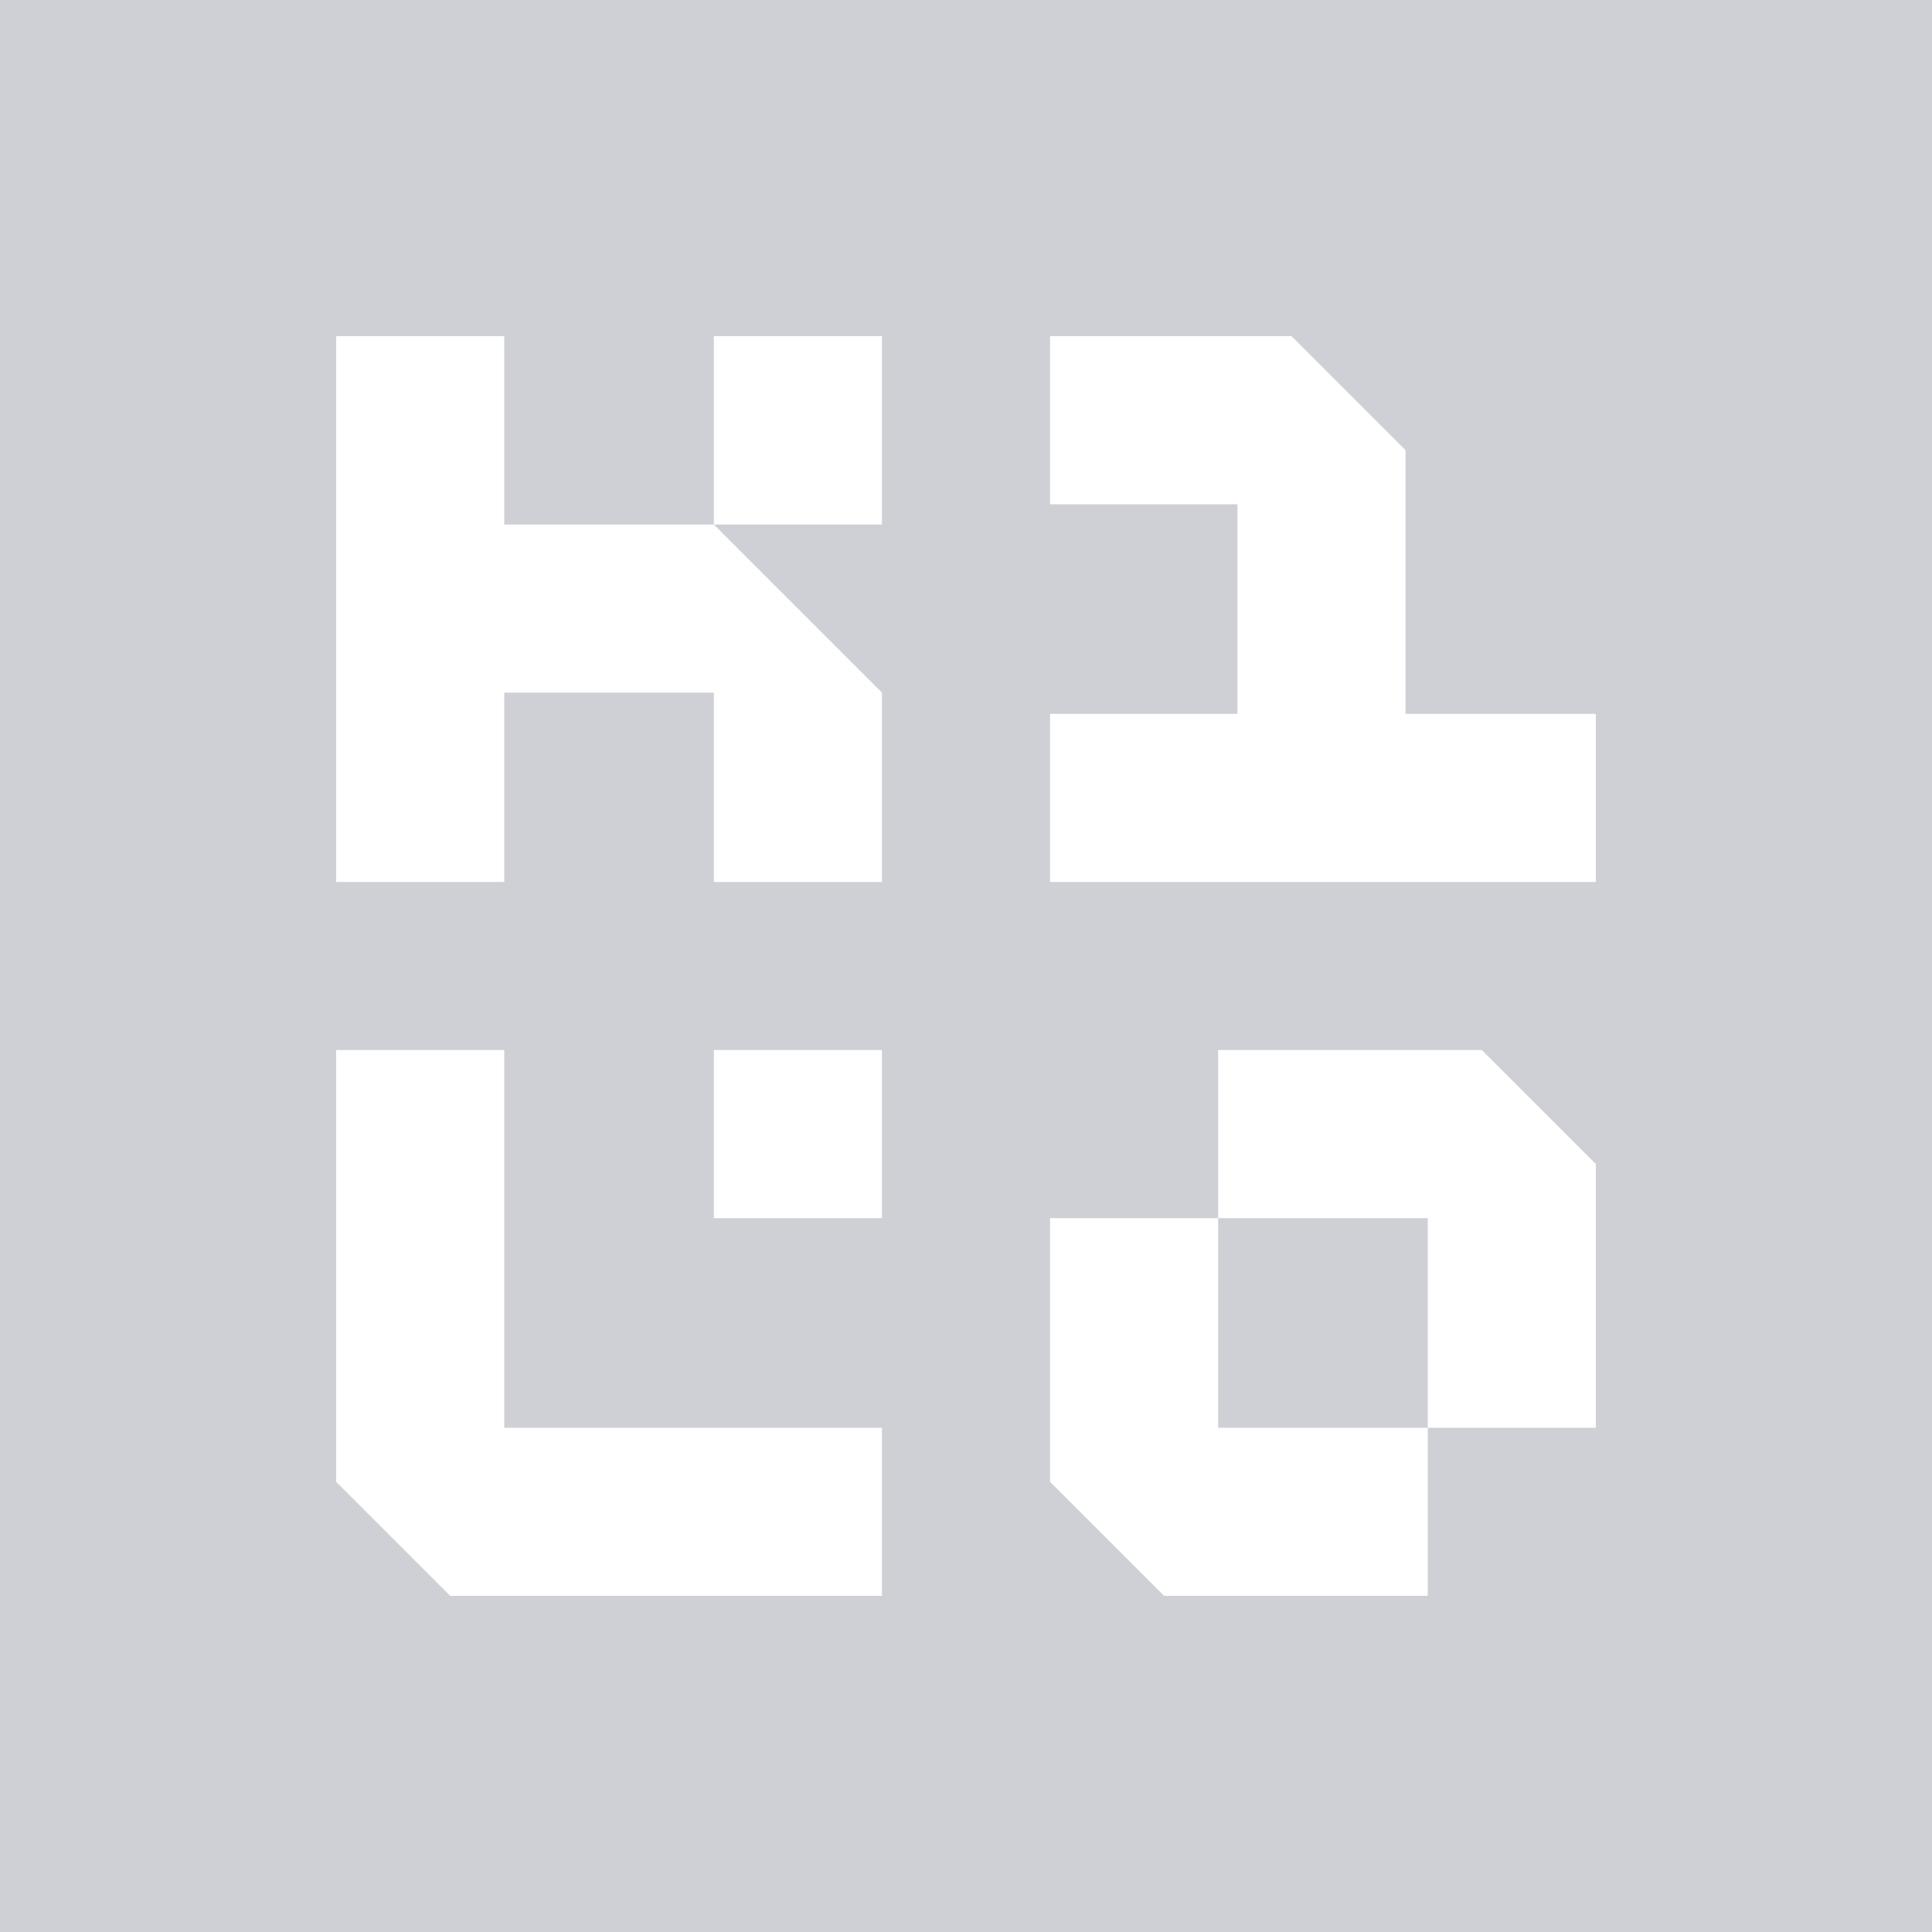
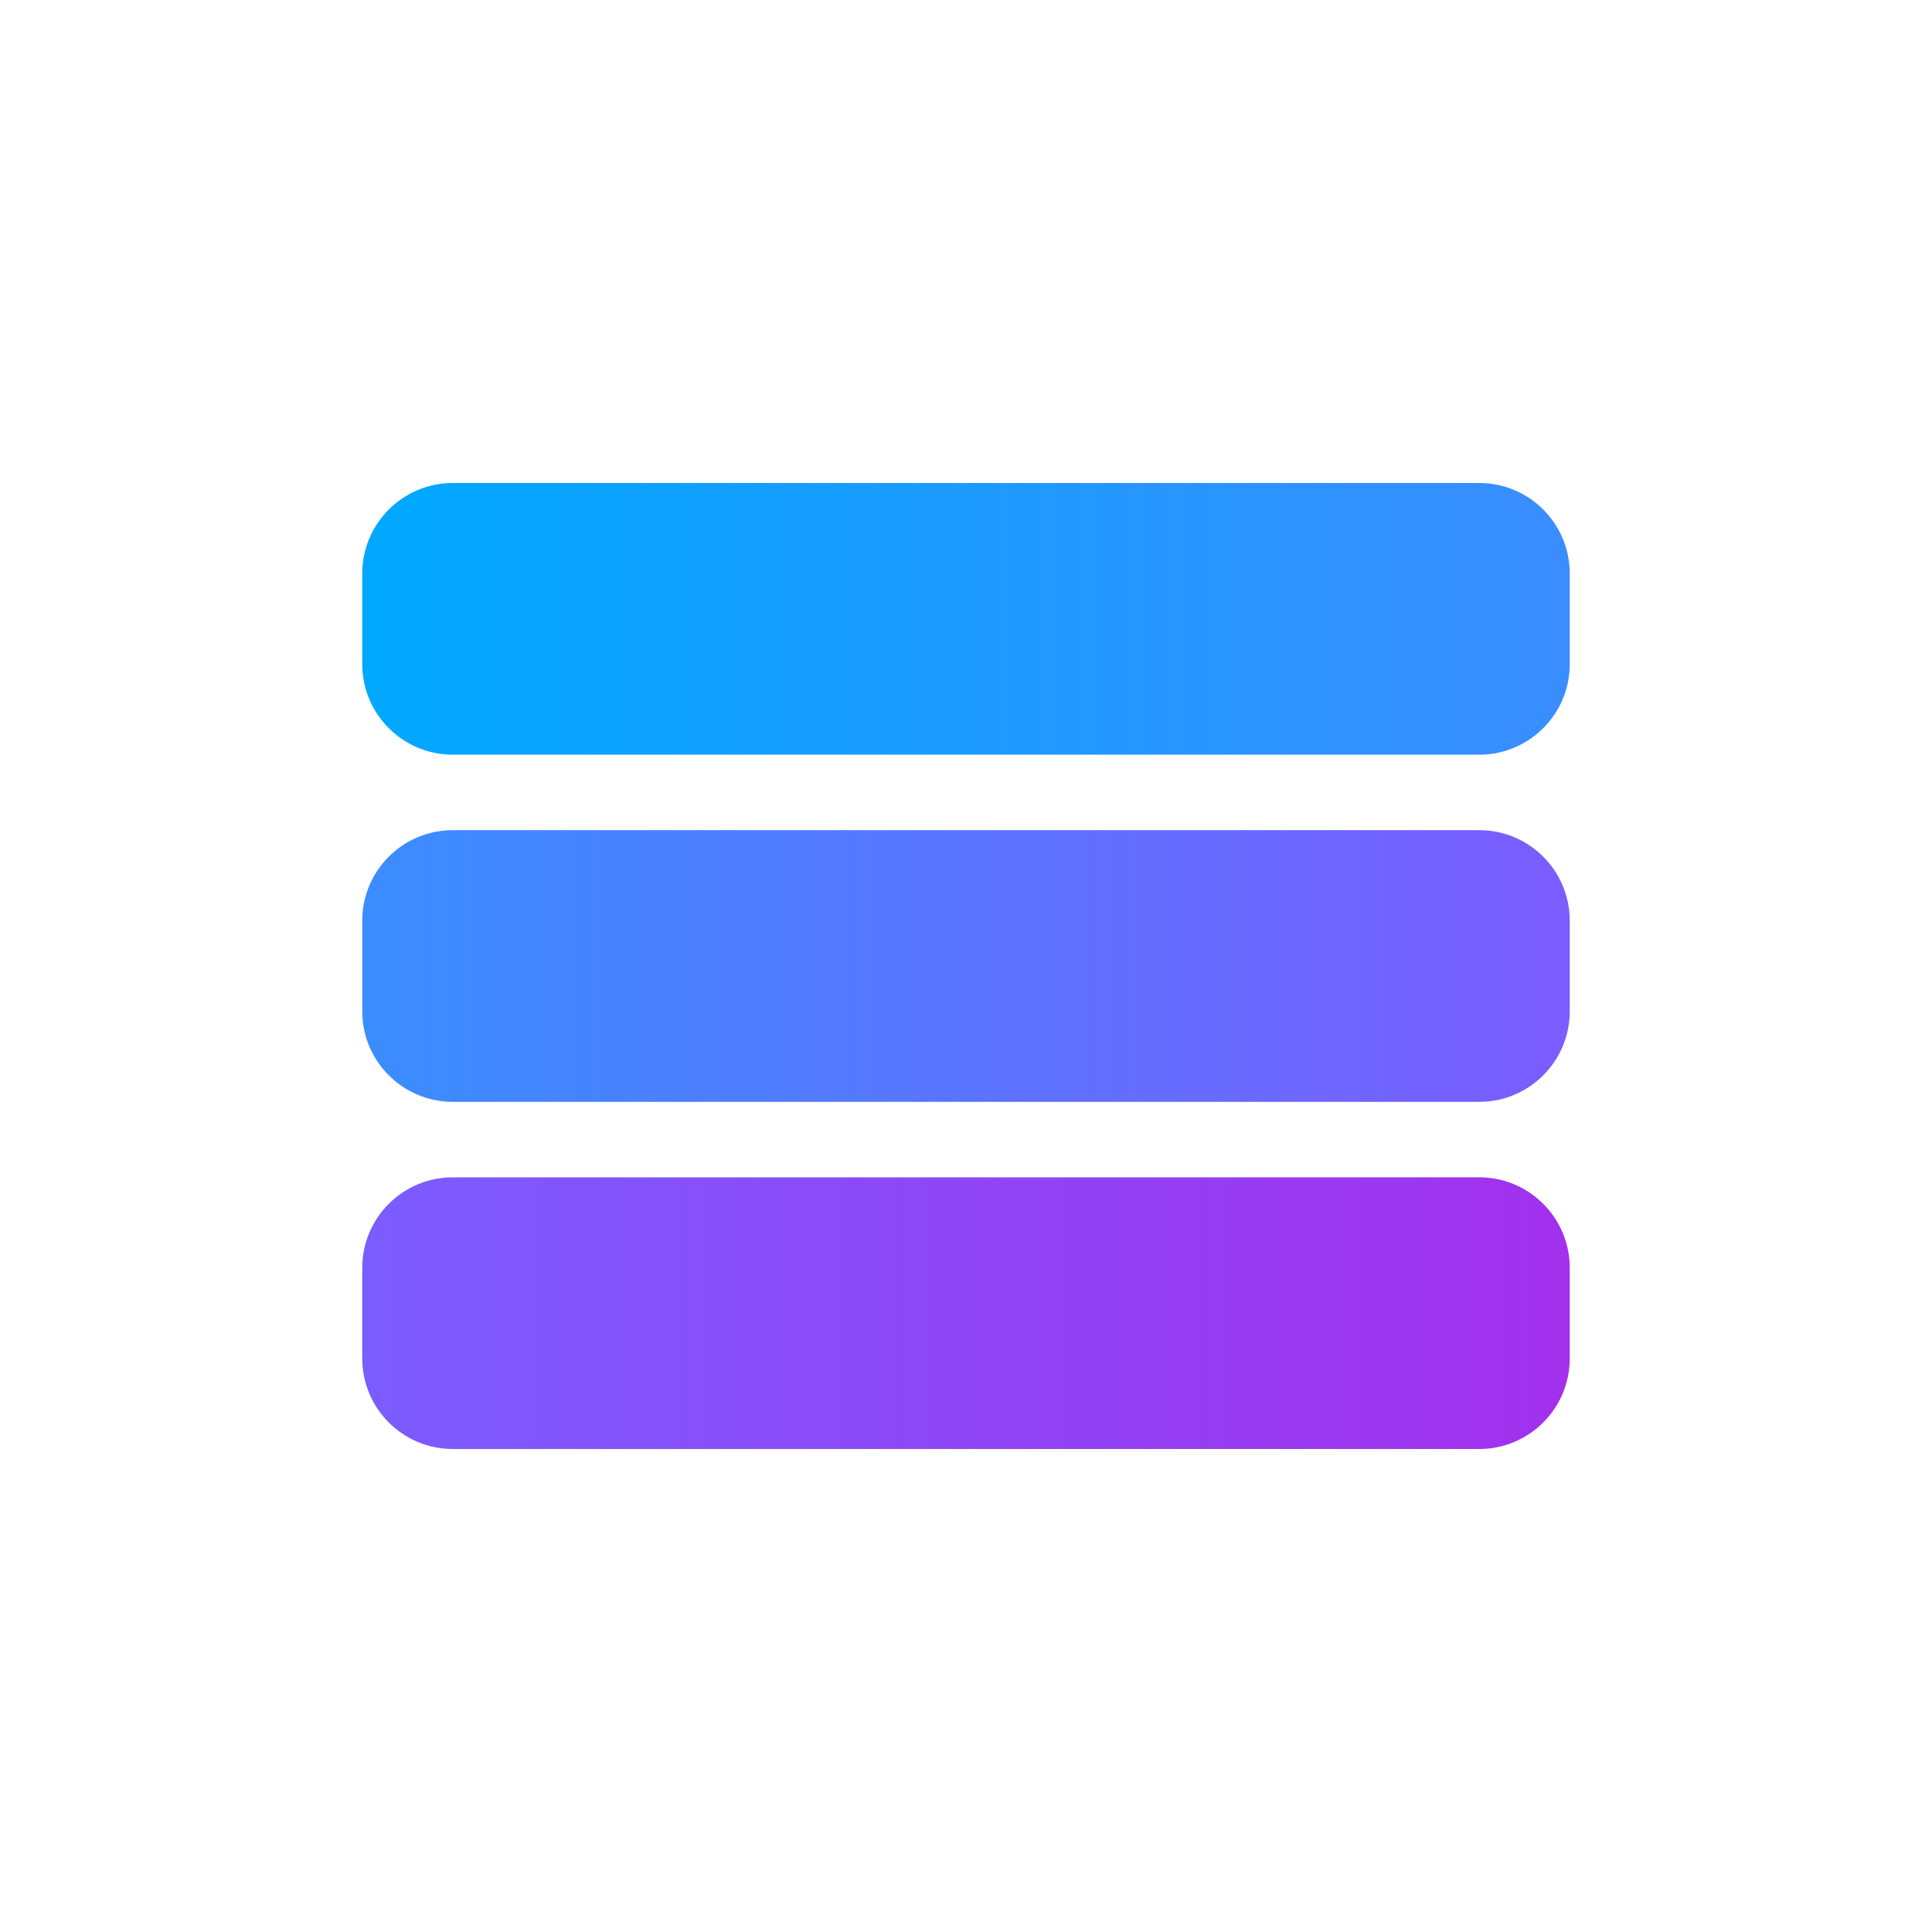
- <svg xmlns="http://www.w3.org/2000/svg" width="20" height="20" viewBox="0 0 20 20" fill="none">
-   <path fill-rule="evenodd" clip-rule="evenodd" d="M20 20H0V0H20V20ZM12.61 12.61H10.87V15.34L12.05 16.52H14.78V14.78H12.61L12.61 12.61ZM16.52 12.05L15.34 10.87H12.61V12.61H14.78L14.78 14.78H16.52L16.52 12.05ZM9.13 10.87H7.39V12.61H9.13V10.87ZM3.48 15.34L4.66 16.52H9.13V14.78H5.22V10.87H3.48L3.48 15.34ZM14.55 7.39V4.66L13.37 3.48H10.87V5.22H12.81V7.39H10.87V9.13H16.52V7.39H14.55ZM5.22 3.48H3.48V9.13H5.22V7.17H7.39V9.13H9.13V7.17L7.39 5.43H5.22V3.48ZM9.13 3.48H7.39L7.39 5.43H9.13V3.48Z" fill="#CED0D6" />
+ <svg xmlns="http://www.w3.org/2000/svg" width="512" height="512" viewBox="0 0 512 512" fill="none">
+   <defs>
+     <linearGradient id="grad_blue" x1="0%" y1="0%" x2="100%" y2="0%">
+       <stop offset="0%" stop-color="#00A8FF" />
+       <stop offset="100%" stop-color="#3A8DFF" />
+     </linearGradient>
+     <linearGradient id="grad_mid" x1="0%" y1="0%" x2="100%" y2="0%">
+       <stop offset="0%" stop-color="#3A8DFF" />
+       <stop offset="100%" stop-color="#7B5CFF" />
+     </linearGradient>
+     <linearGradient id="grad_purple" x1="0%" y1="0%" x2="100%" y2="0%">
+       <stop offset="0%" stop-color="#7B5CFF" />
+       <stop offset="100%" stop-color="#A230ED" />
+     </linearGradient>
+   </defs>
+   <rect x="96" y="128" width="320" height="72" rx="24" fill="url(#grad_blue)" />
+   <rect x="96" y="220" width="320" height="72" rx="24" fill="url(#grad_mid)" />
+   <rect x="96" y="312" width="320" height="72" rx="24" fill="url(#grad_purple)" />
</svg>
